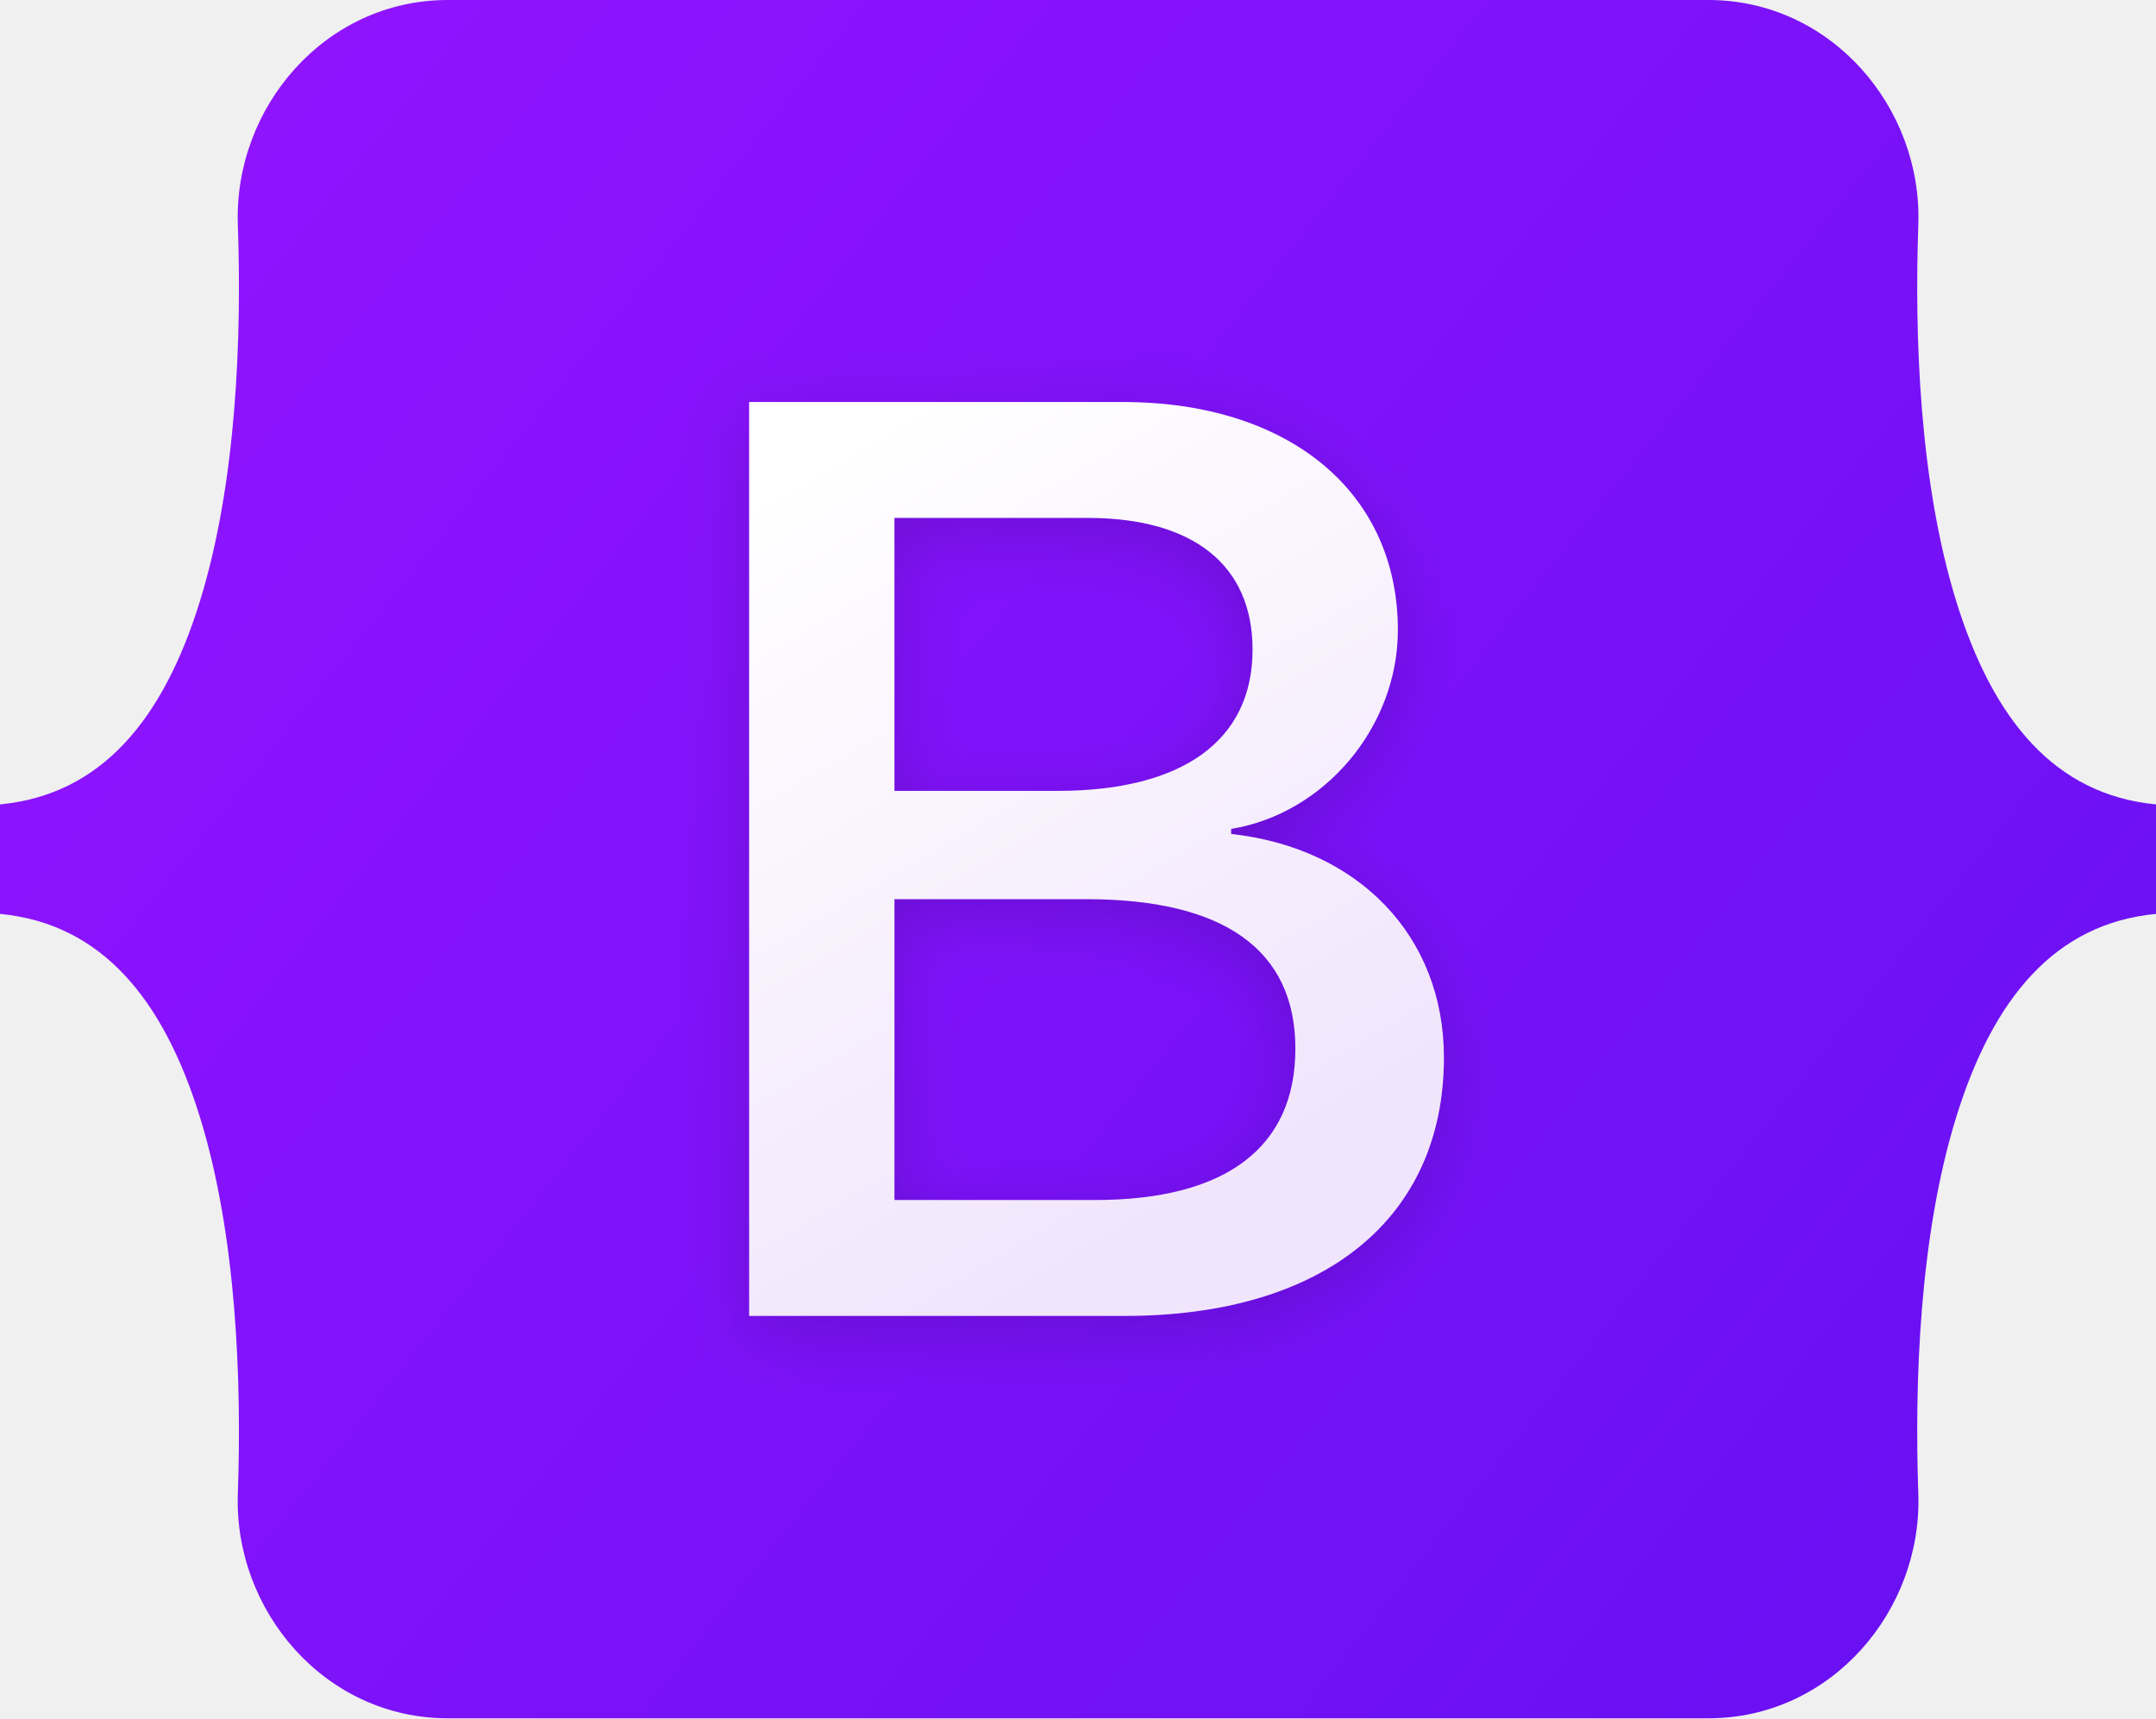
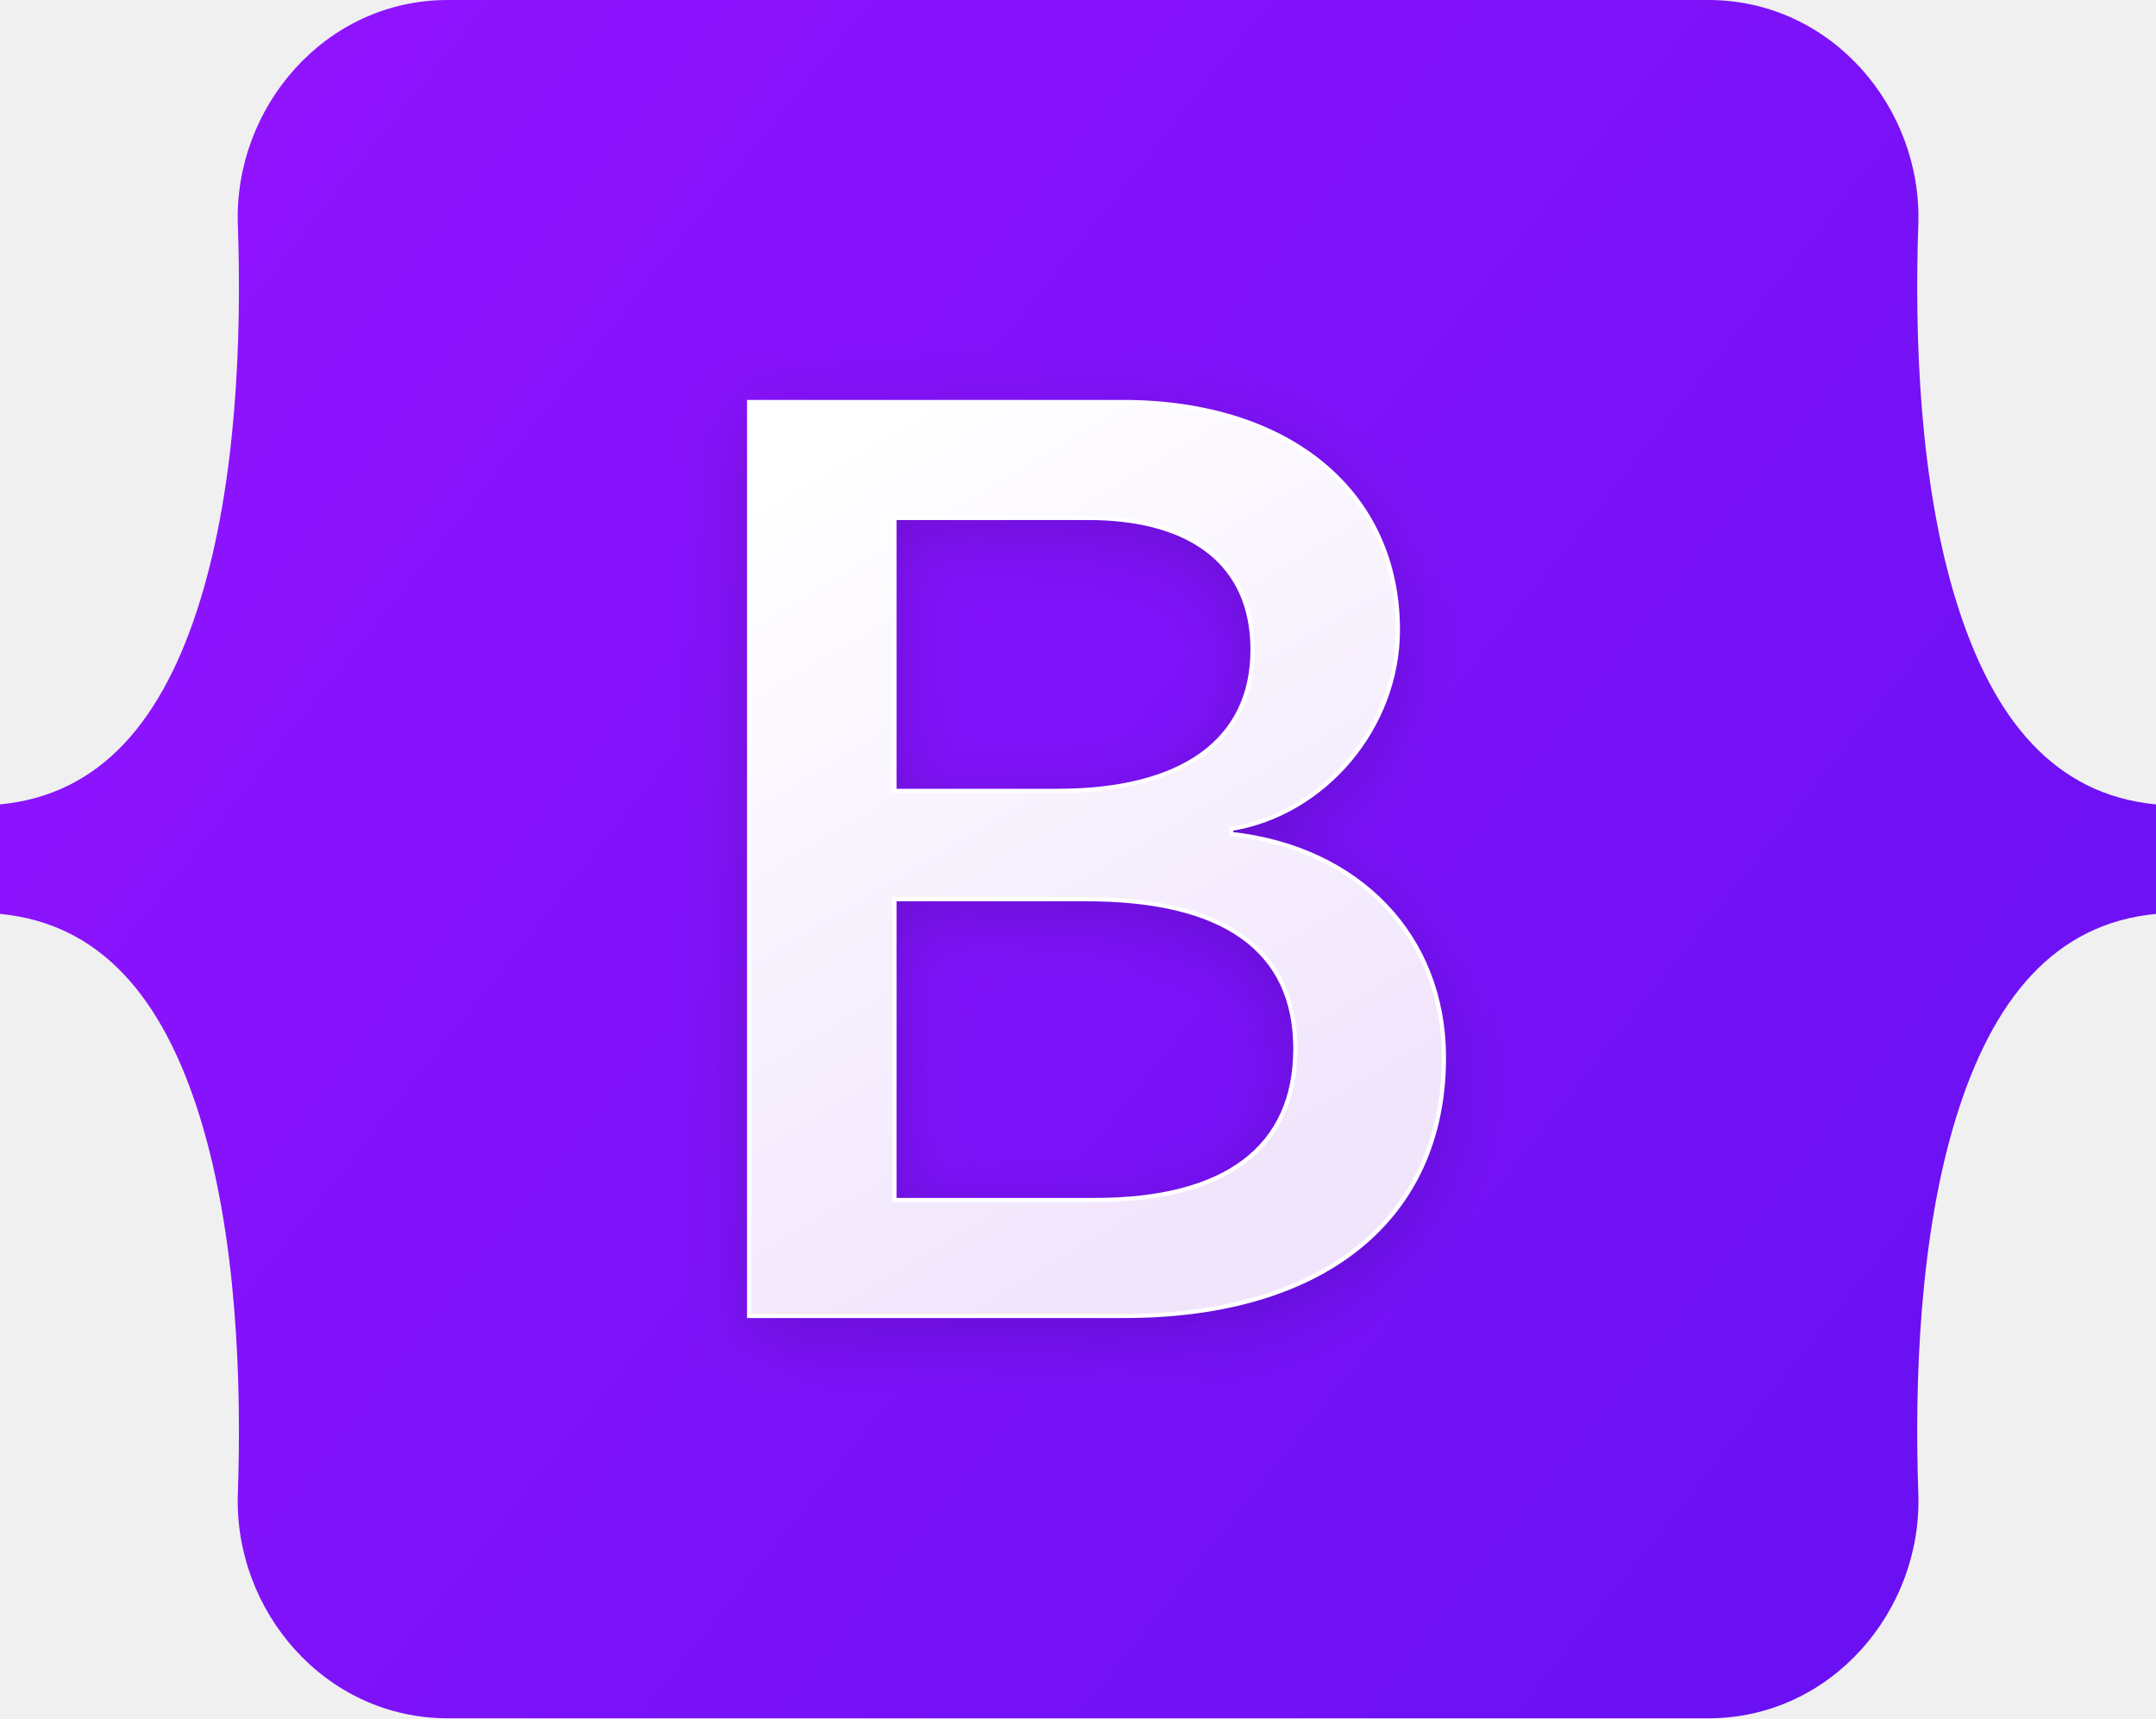
<svg xmlns="http://www.w3.org/2000/svg" width="512" height="408">
  <defs>
    <linearGradient id="bs-logo-a" x1="76.079" x2="523.48" y1="10.798" y2="365.945" gradientUnits="userSpaceOnUse">
      <stop stop-color="#9013fe" />
      <stop offset="1" stop-color="#6610f2" />
    </linearGradient>
    <linearGradient id="bs-logo-b" x1="193.508" x2="293.514" y1="109.74" y2="278.872" gradientUnits="userSpaceOnUse">
      <stop stop-color="#fff" />
      <stop offset="1" stop-color="#f1e5fc" />
    </linearGradient>
    <filter id="bs-logo-c" width="197" height="249" x="161.901" y="83.457" color-interpolation-filters="sRGB" filterUnits="userSpaceOnUse">
      <feFlood flood-opacity="0" result="BackgroundImageFix" />
      <feColorMatrix in="SourceAlpha" values="0 0 0 0 0 0 0 0 0 0 0 0 0 0 0 0 0 0 127 0" />
      <feOffset dy="4" />
      <feGaussianBlur stdDeviation="8" />
      <feColorMatrix values="0 0 0 0 0 0 0 0 0 0 0 0 0 0 0 0 0 0 0.15 0" />
      <feBlend in2="BackgroundImageFix" result="effect1_dropShadow" />
      <feBlend in="SourceGraphic" in2="effect1_dropShadow" result="shape" />
    </filter>
  </defs>
  <path fill="url(#bs-logo-a)" d="M56.481 53.32C55.515 25.58 77.128 0 106.342 0h299.353c29.214 0 50.827 25.58 49.861 53.32-.928 26.647.277 61.165 8.964 89.31 8.715 28.232 23.411 46.077 47.48 48.37v26c-24.069 2.293-38.765 20.138-47.48 48.37-8.687 28.145-9.892 62.663-8.964 89.311.966 27.739-20.647 53.319-49.861 53.319H106.342c-29.214 0-50.827-25.58-49.86-53.319.927-26.648-.278-61.166-8.966-89.311C38.802 237.138 24.07 219.293 0 217v-26c24.069-2.293 38.802-20.138 47.516-48.37 8.688-28.145 9.893-62.663 8.965-89.31z" />
-   <path fill="url(#bs-logo-b)" filter="url(#bs-logo-c)" d="M267.103 312.457c47.297 0 75.798-23.158 75.798-61.355 0-28.873-20.336-49.776-50.532-53.085v-1.203c22.185-3.609 39.594-24.211 39.594-47.219 0-32.783-25.882-54.138-65.322-54.138h-88.74v217h89.202zm-54.692-189.48h45.911c24.958 0 39.131 11.128 39.131 31.279 0 21.505-16.484 33.535-46.372 33.535h-38.67v-64.814zm0 161.961v-71.431h45.602c32.661 0 49.608 12.03 49.608 35.49 0 23.459-16.484 35.941-47.605 35.941h-47.605z" />
+   <path fill="url(#bs-logo-b)" filter="url(#bs-logo-c)" stroke="#fff" d="M267.103 312.457c47.297 0 75.798-23.158 75.798-61.355 0-28.873-20.336-49.776-50.532-53.085v-1.203c22.185-3.609 39.594-24.211 39.594-47.219 0-32.783-25.882-54.138-65.322-54.138h-88.74v217h89.202zm-54.692-189.48h45.911c24.958 0 39.131 11.128 39.131 31.279 0 21.505-16.484 33.535-46.372 33.535h-38.67v-64.814zm0 161.961v-71.431h45.602c32.661 0 49.608 12.03 49.608 35.49 0 23.459-16.484 35.941-47.605 35.941h-47.605z" />
</svg>
